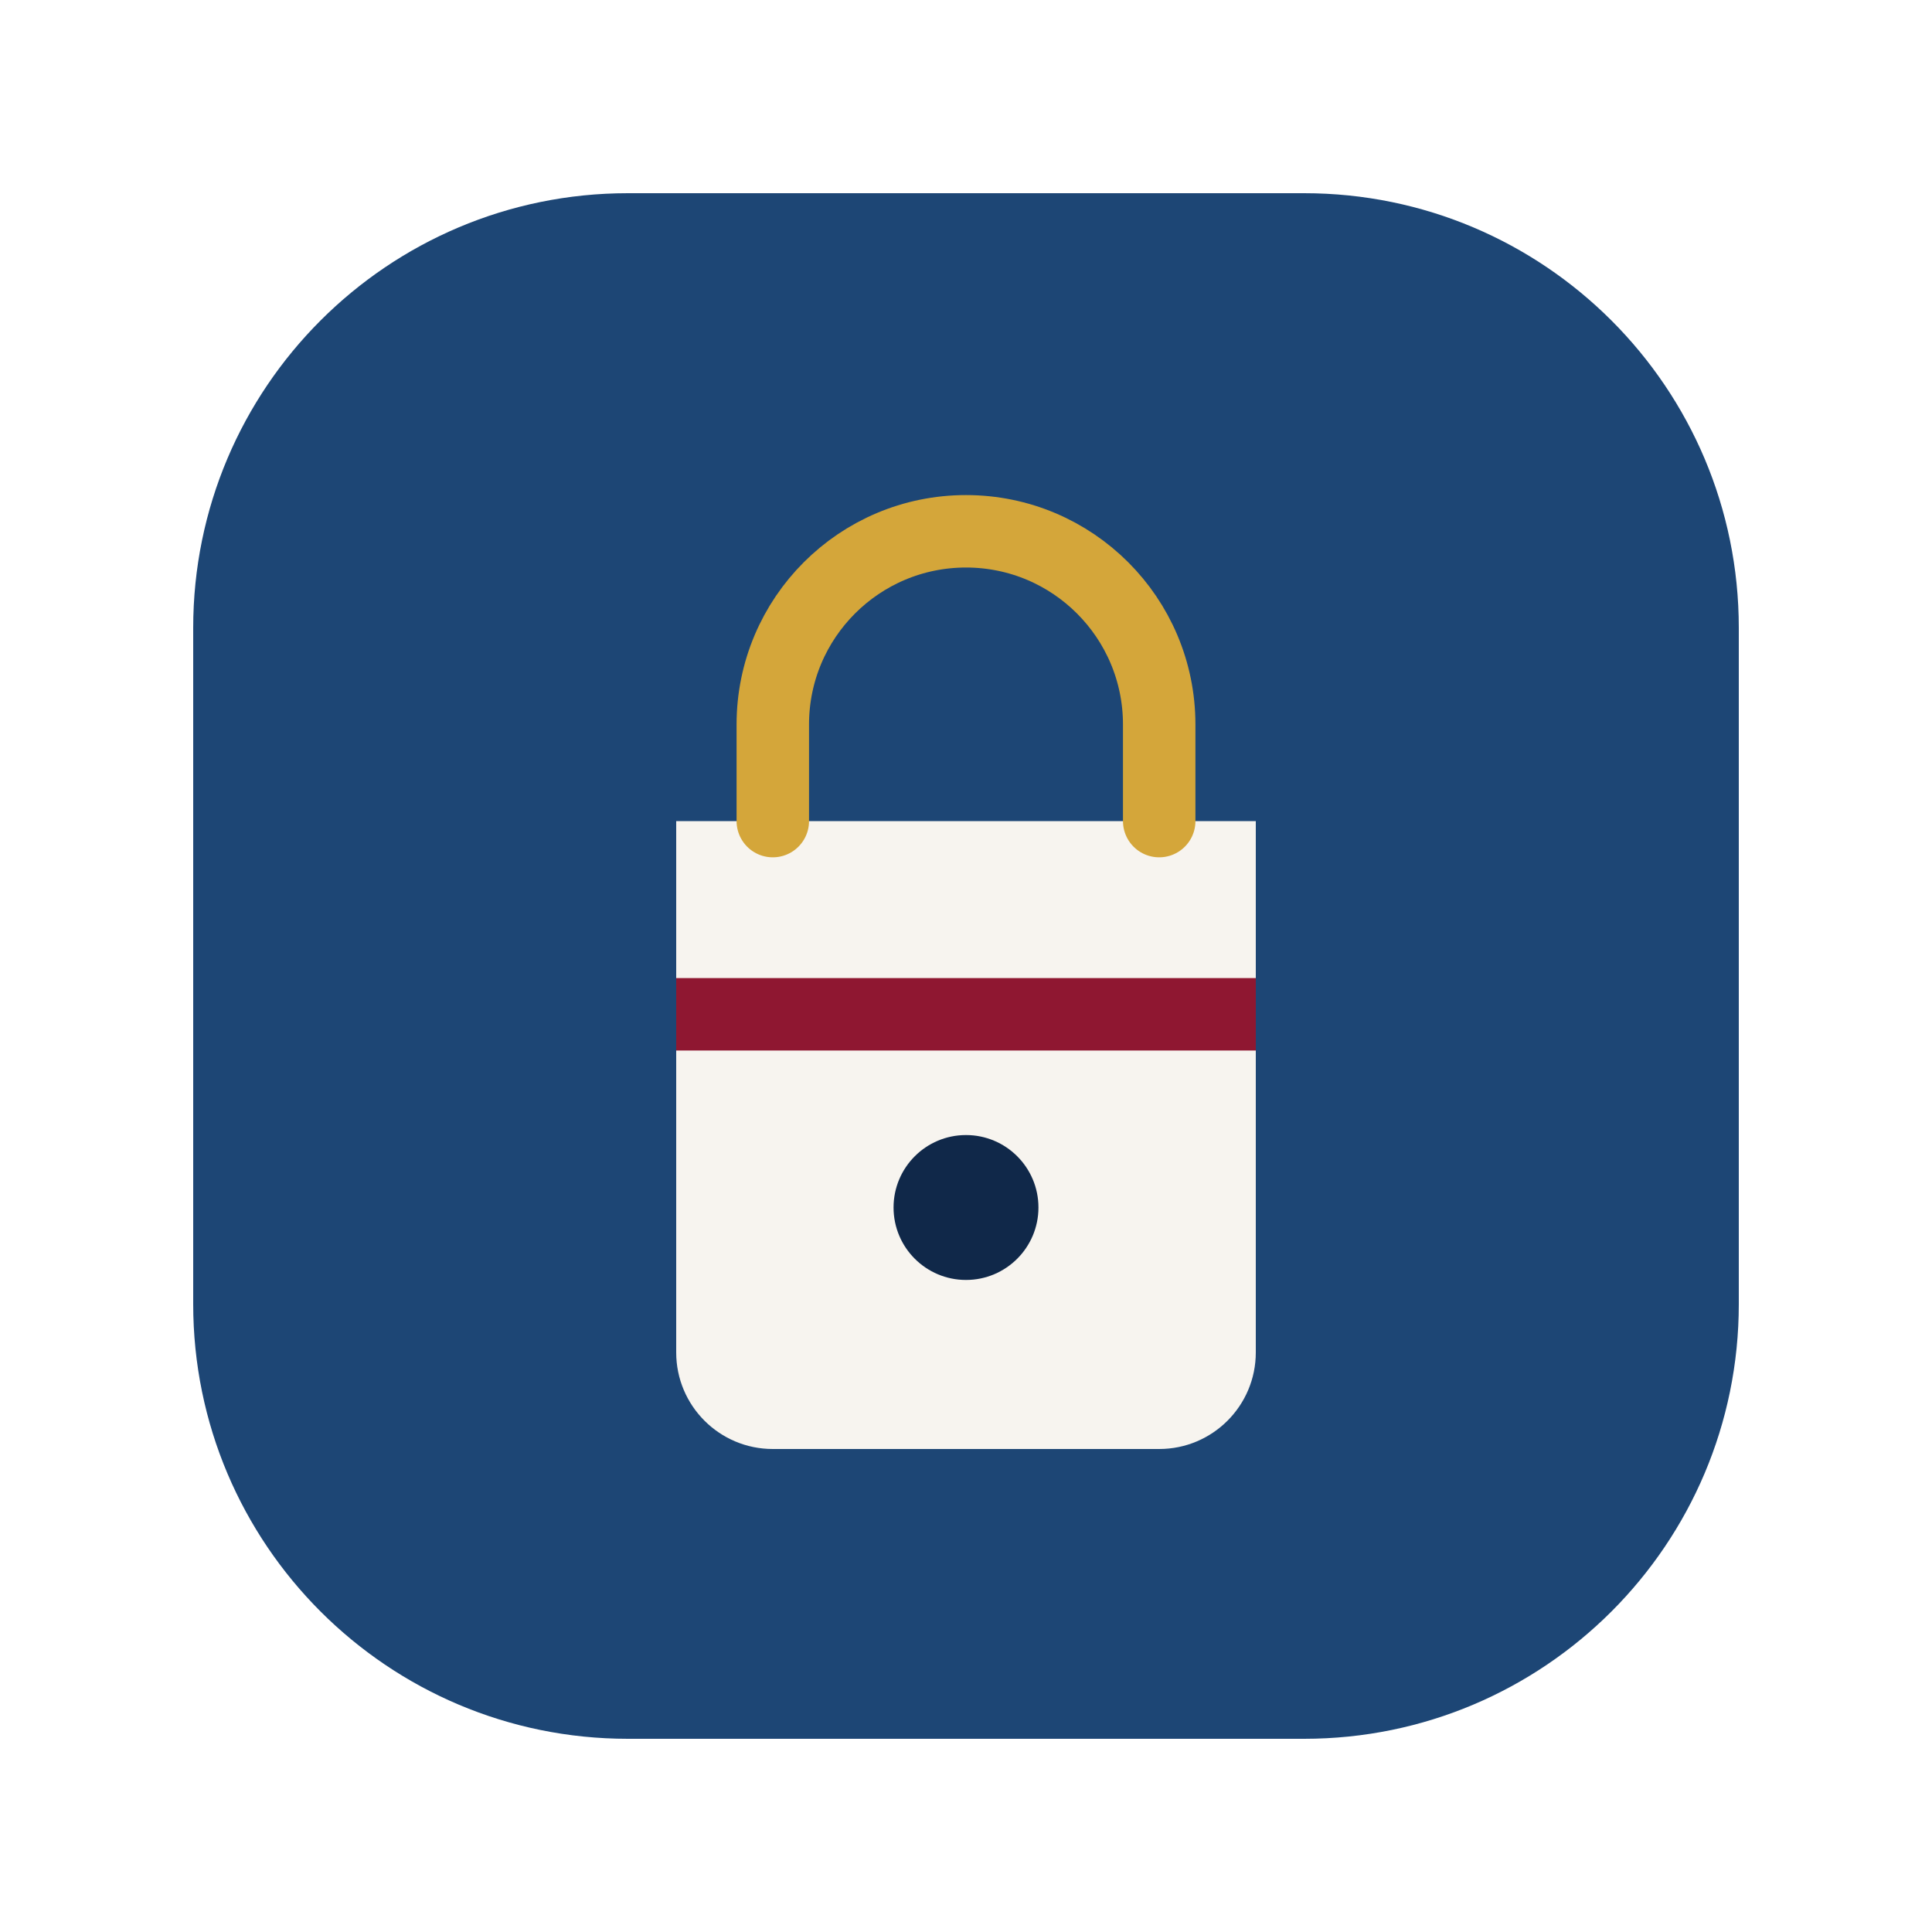
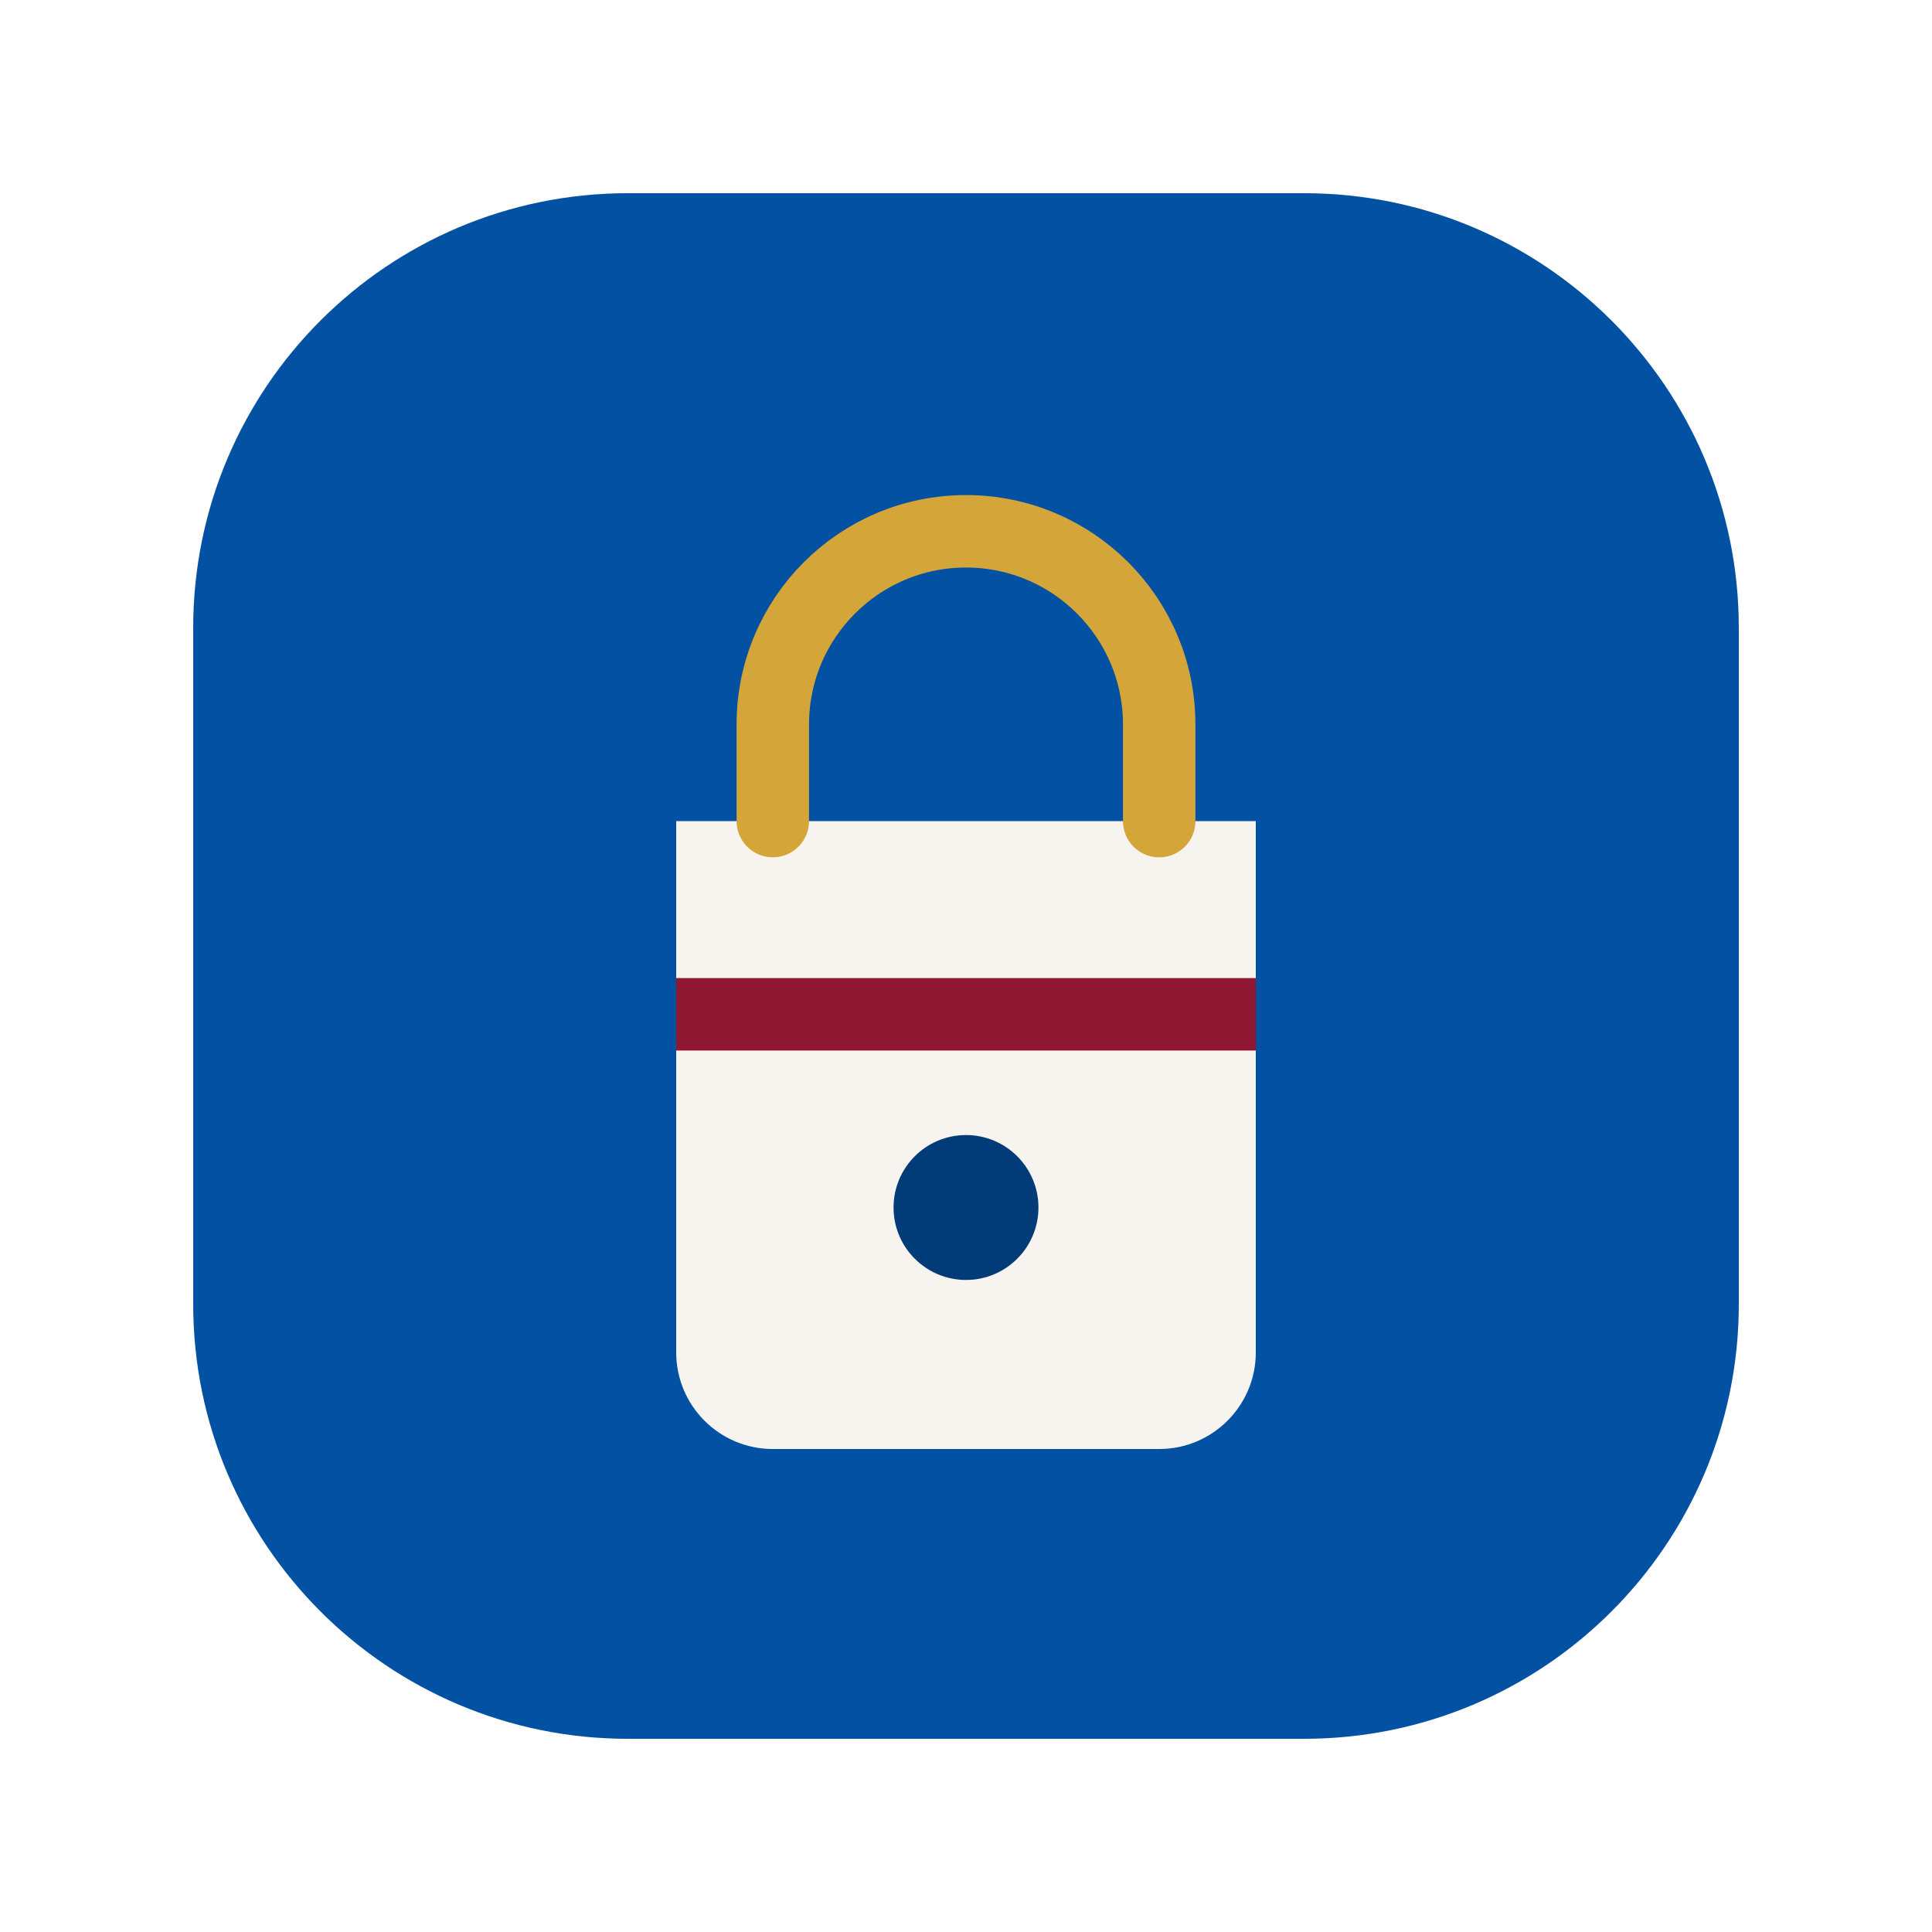
<svg xmlns="http://www.w3.org/2000/svg" viewBox="0 0 80 80" fill="none" aria-hidden="true">
-   <rect x="8" y="8" width="64" height="64" rx="18" fill="#1d4675" />
+   <rect x="8" y="8" width="64" height="64" rx="18" fill="#0351A2" />
  <path d="M28 34h24v22a4 4 0 0 1-4 4H32a4 4 0 0 1-4-4V34z" fill="#f7f4ef" />
  <path d="M32 34v-4a8 8 0 0 1 16 0v4" stroke="#d4a63a" stroke-width="3" stroke-linecap="round" />
  <path d="M28 42h24" stroke="#8f1731" stroke-width="3" />
-   <circle cx="40" cy="50" r="3" fill="#102849" />
+   <circle cx="40" cy="50" r="3" fill="#023C78" />
</svg>
